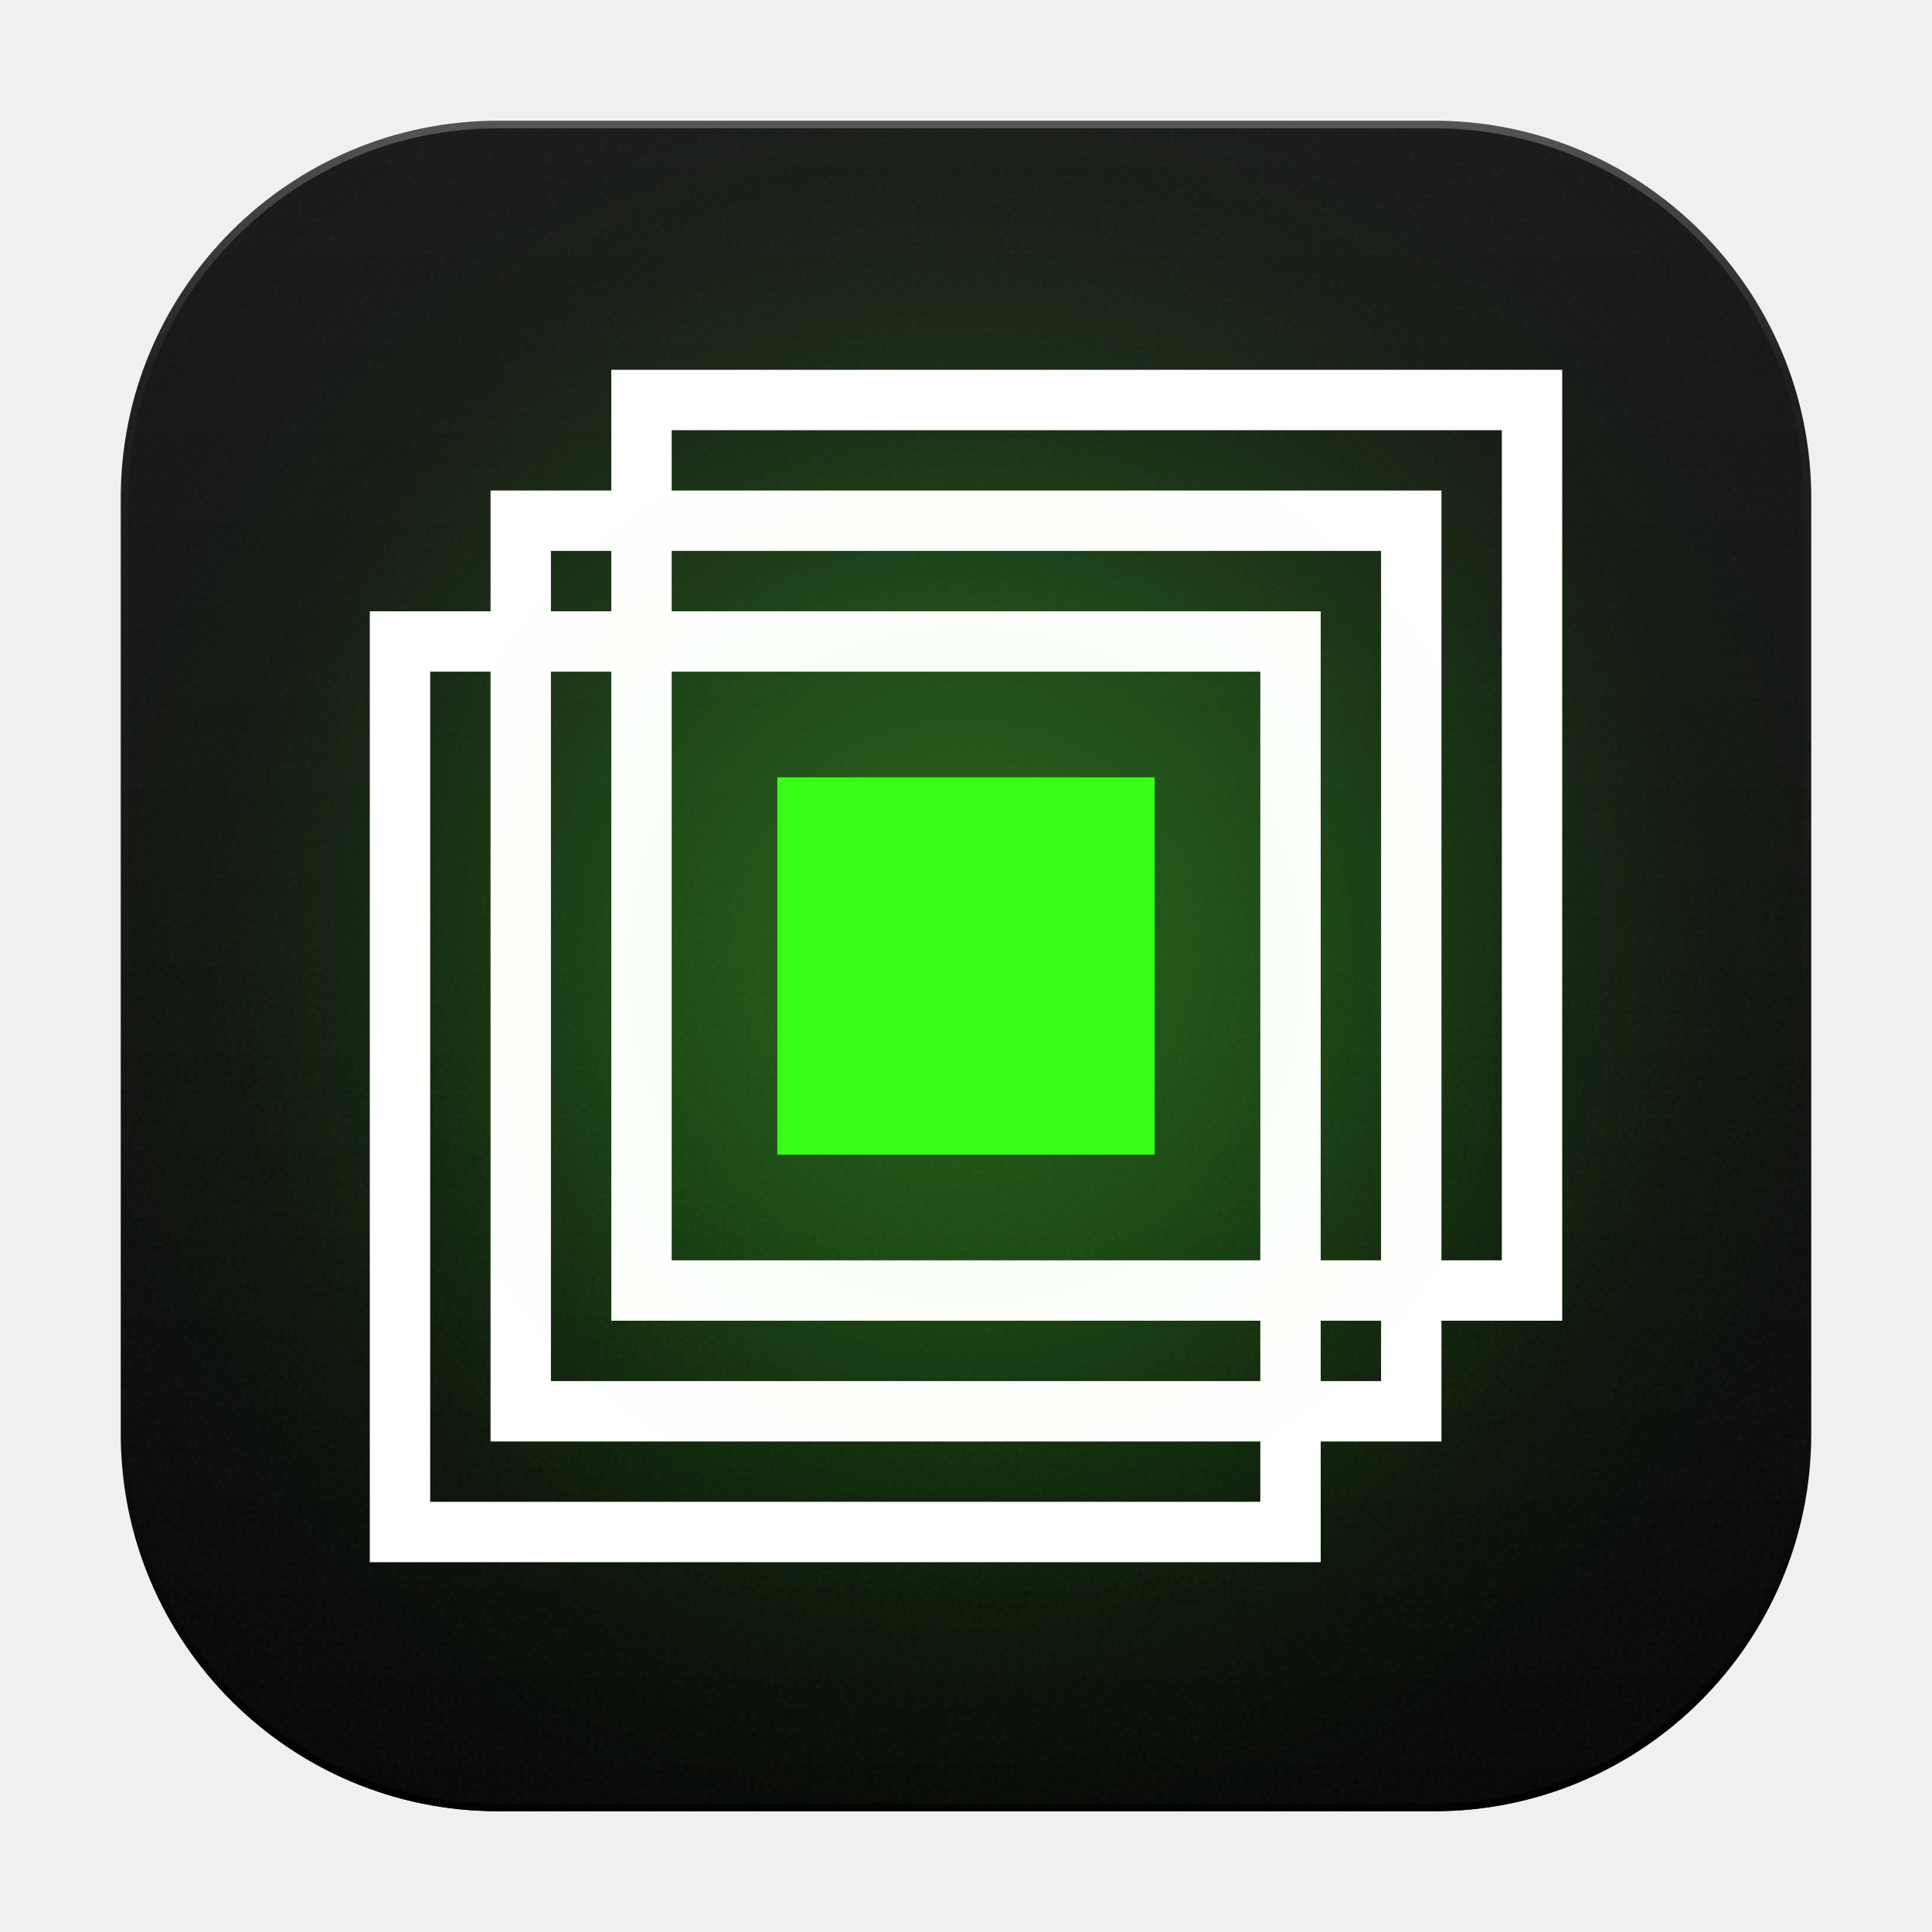
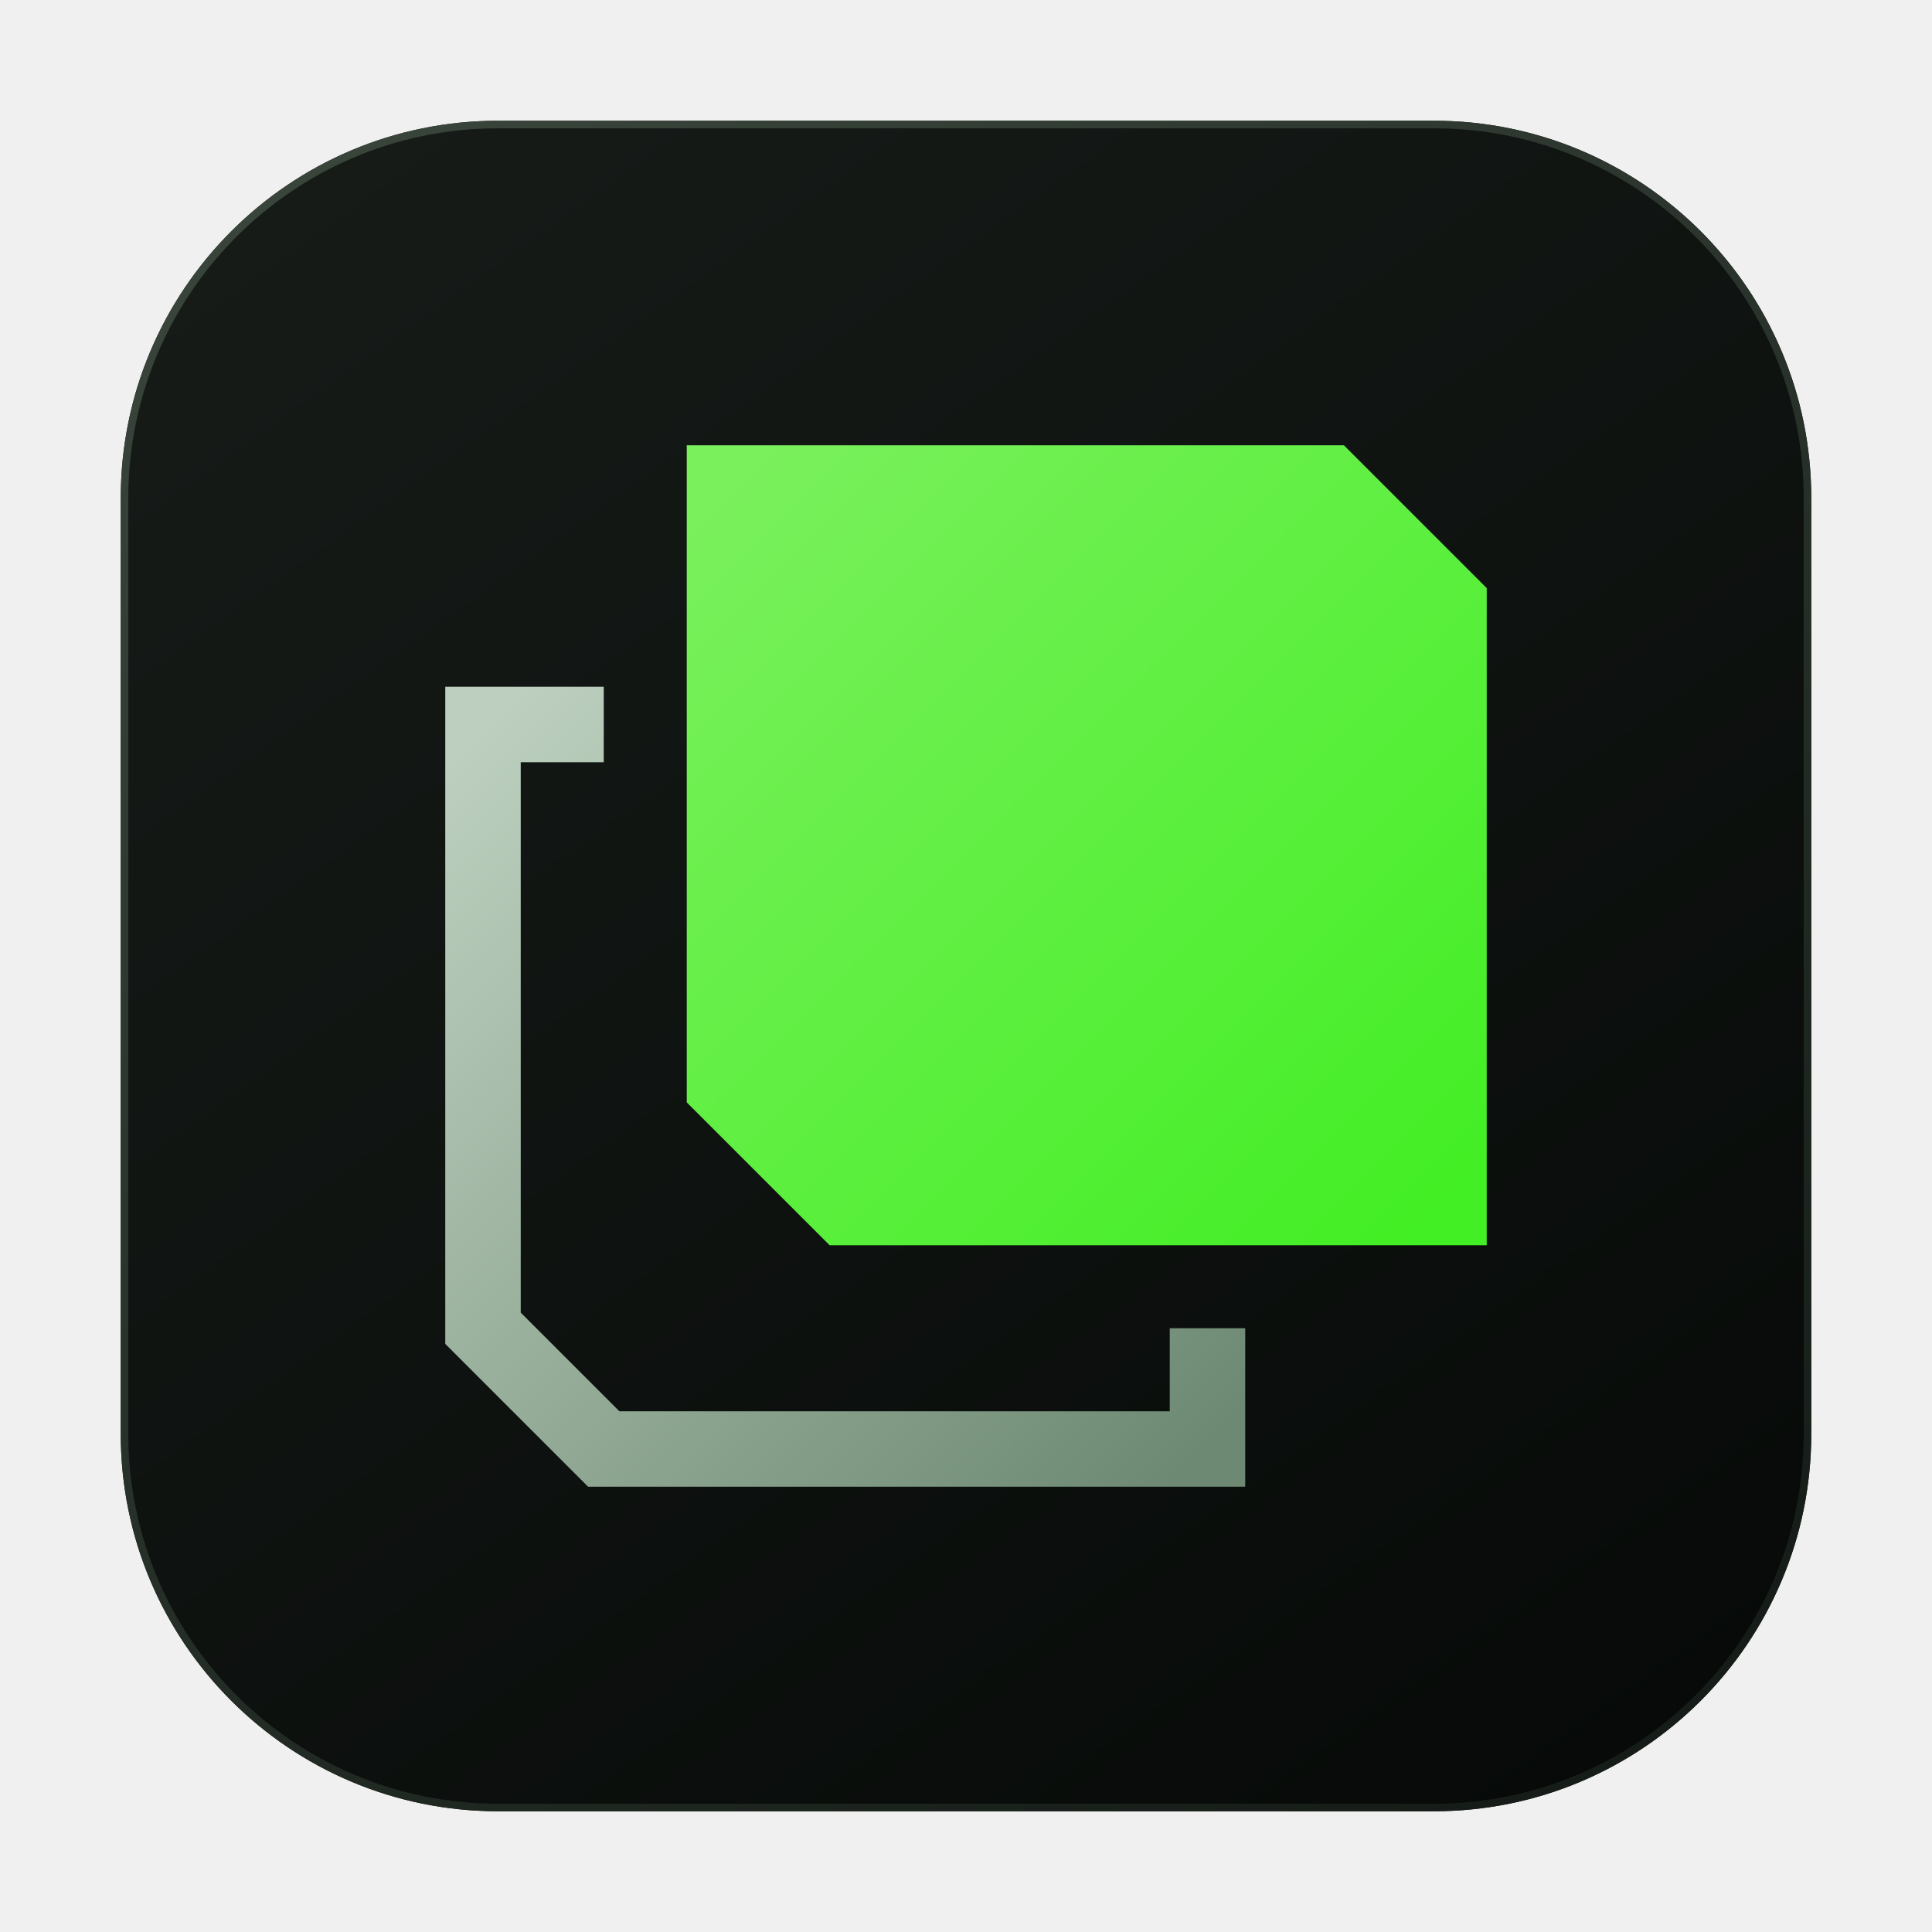
- <svg xmlns="http://www.w3.org/2000/svg" viewBox="0 0 512 512" fill="none">
+ <svg xmlns="http://www.w3.org/2000/svg" width="512" height="512" viewBox="0 0 512 512" fill="none">
  <defs>
-     <filter id="noise">
-       <feTurbulence type="fractalNoise" baseFrequency="0.8" numOctaves="4" stitchTiles="stitch" />
-       <feColorMatrix type="matrix" values="1 0 0 0 0, 0 1 0 0 0, 0 0 1 0 0, 0 0 0 0.05 0" />
-     </filter>
-     <filter id="coreGlow" x="-90%" y="-90%" width="280%" height="280%">
-       <feDropShadow dx="0" dy="10" stdDeviation="14" flood-color="#000000" flood-opacity="0.82" />
-       <feDropShadow dx="0" dy="0" stdDeviation="18" flood-color="#39FF14" flood-opacity="0.92" />
-       <feDropShadow dx="0" dy="0" stdDeviation="36" flood-color="#39FF14" flood-opacity="0.62" />
-       <feDropShadow dx="0" dy="0" stdDeviation="58" flood-color="#7CFF5B" flood-opacity="0.28" />
-     </filter>
-     <linearGradient id="bgGrad" x1="0" y1="0" x2="0" y2="1">
-       <stop offset="0%" stop-color="#181818" />
-       <stop offset="100%" stop-color="#050505" />
+     <linearGradient id="tile" x1="96" y1="32" x2="416" y2="480" gradientUnits="userSpaceOnUse">
+       <stop stop-color="#161B18" />
+       <stop offset="1" stop-color="#070A08" />
    </linearGradient>
-     <linearGradient id="rimLight" x1="0" y1="0" x2="0" y2="1">
-       <stop offset="0%" stop-color="rgba(255, 255, 255, 0.25)" />
-       <stop offset="15%" stop-color="rgba(255, 255, 255, 0.03)" />
-       <stop offset="80%" stop-color="rgba(0, 0, 0, 0)" />
-       <stop offset="100%" stop-color="rgba(0, 0, 0, 0.8)" />
+     <linearGradient id="edge" x1="96" y1="32" x2="384" y2="480" gradientUnits="userSpaceOnUse">
+       <stop stop-color="#39443B" />
+       <stop offset="1" stop-color="#161D18" />
    </linearGradient>
-     <clipPath id="squircle">
-       <rect x="32" y="32" width="448" height="448" rx="100" />
-     </clipPath>
+     <linearGradient id="green" x1="192" y1="128" x2="384" y2="320" gradientUnits="userSpaceOnUse">
+       <stop stop-color="#7AF05C" />
+       <stop offset="1" stop-color="#42EE24" />
+     </linearGradient>
+     <linearGradient id="rear" x1="128" y1="192" x2="320" y2="384" gradientUnits="userSpaceOnUse">
+       <stop stop-color="#BDD0BF" />
+       <stop offset="1" stop-color="#6D8973" />
+     </linearGradient>
  </defs>
-   <g clip-path="url(#squircle)">
-     <rect x="32" y="32" width="448" height="448" rx="100" fill="url(#bgGrad)" />
-     <rect x="32" y="32" width="448" height="448" rx="100" filter="url(#noise)" style="pointer-events: none;" />
-     <rect x="33" y="33" width="446" height="446" rx="99" fill="none" stroke="url(#rimLight)" stroke-width="2" />
-     <circle cx="256" cy="256" r="148" fill="#39FF14" filter="blur(72px)" opacity="0.24" />
-     <rect x="106" y="170" width="236" height="236" fill="none" stroke="#FFFFFF" stroke-width="16" stroke-linejoin="miter" />
-     <rect x="170" y="106" width="236" height="236" fill="none" stroke="#FFFFFF" stroke-width="16" stroke-linejoin="miter" />
-     <rect x="138" y="138" width="236" height="236" fill="none" stroke="#FFFFFF" stroke-width="16" stroke-linejoin="miter" />
-     <rect x="206" y="206" width="100" height="100" fill="#39FF14" filter="url(#coreGlow)" />
-   </g>
+   <rect x="32" y="32" width="448" height="448" rx="100" fill="url(#tile)" />
+   <rect x="33" y="33" width="446" height="446" rx="99" stroke="url(#edge)" stroke-width="2" />
+   <path d="M160 192H128V352L160 384H320V352" stroke="url(#rear)" stroke-width="20" />
+   <path d="M192 288V128H352L384 160V320H224L192 288Z" fill="url(#green)" stroke="url(#green)" stroke-width="20" />
</svg>
